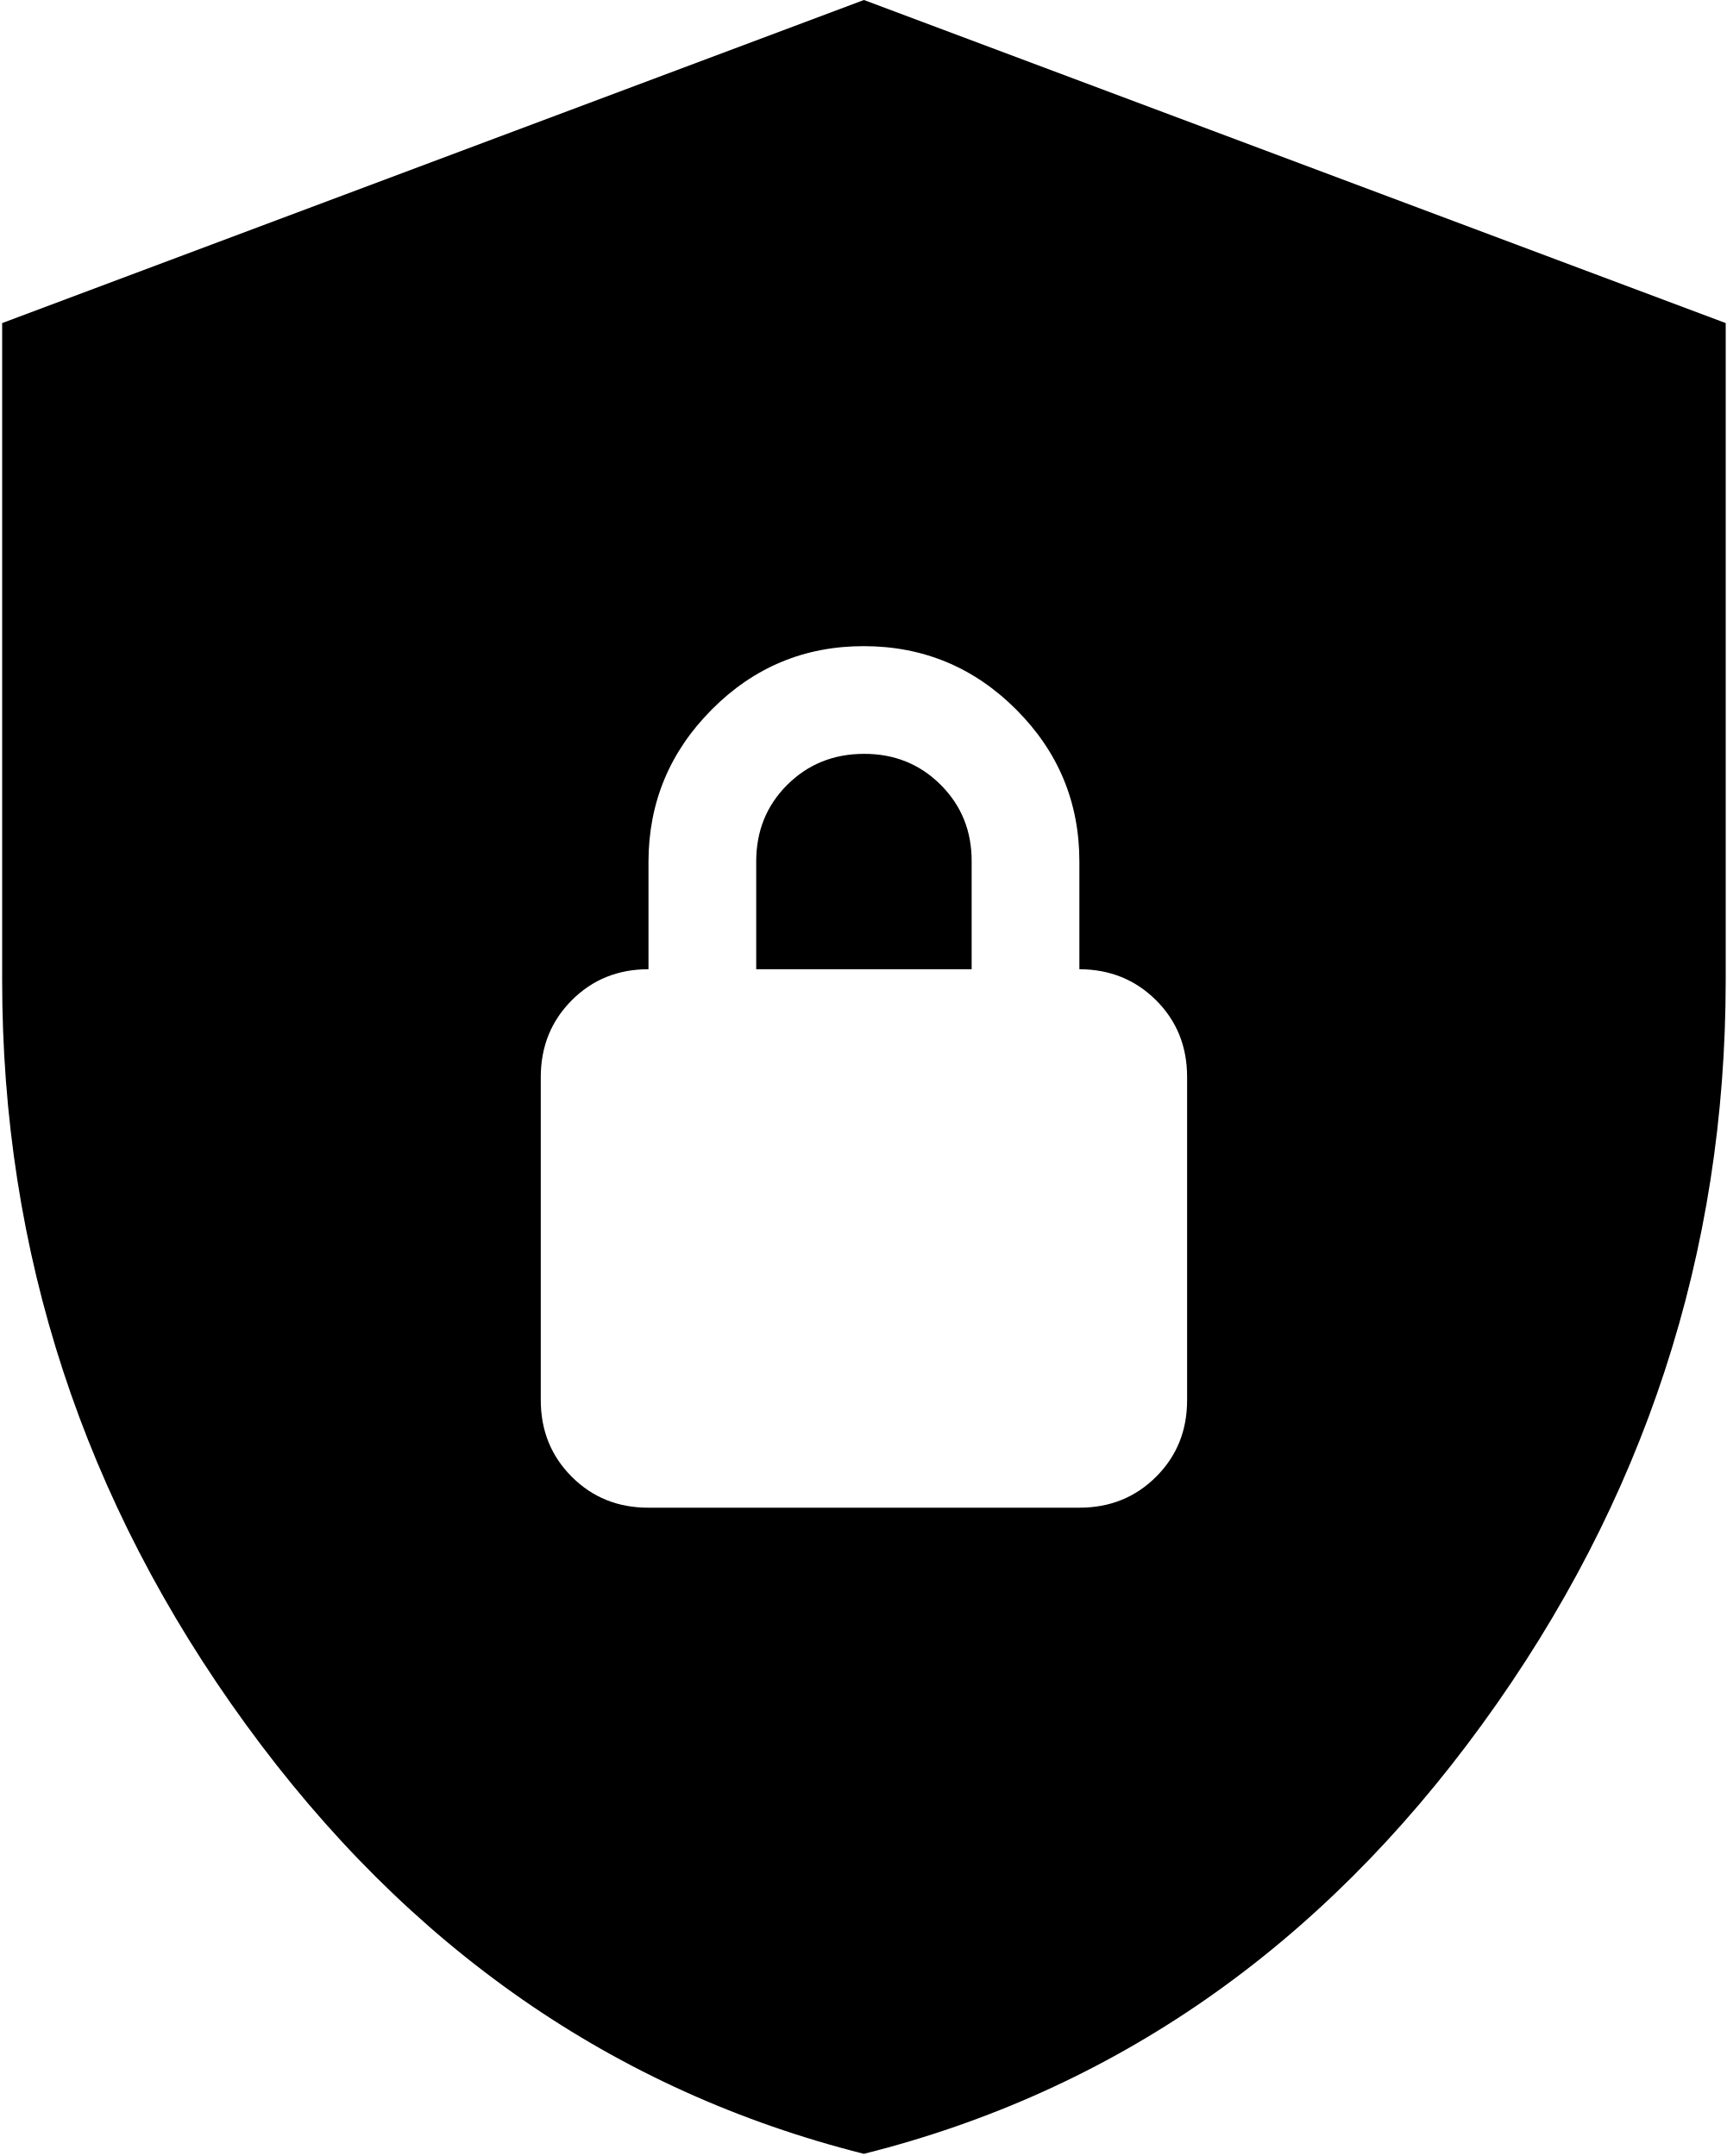
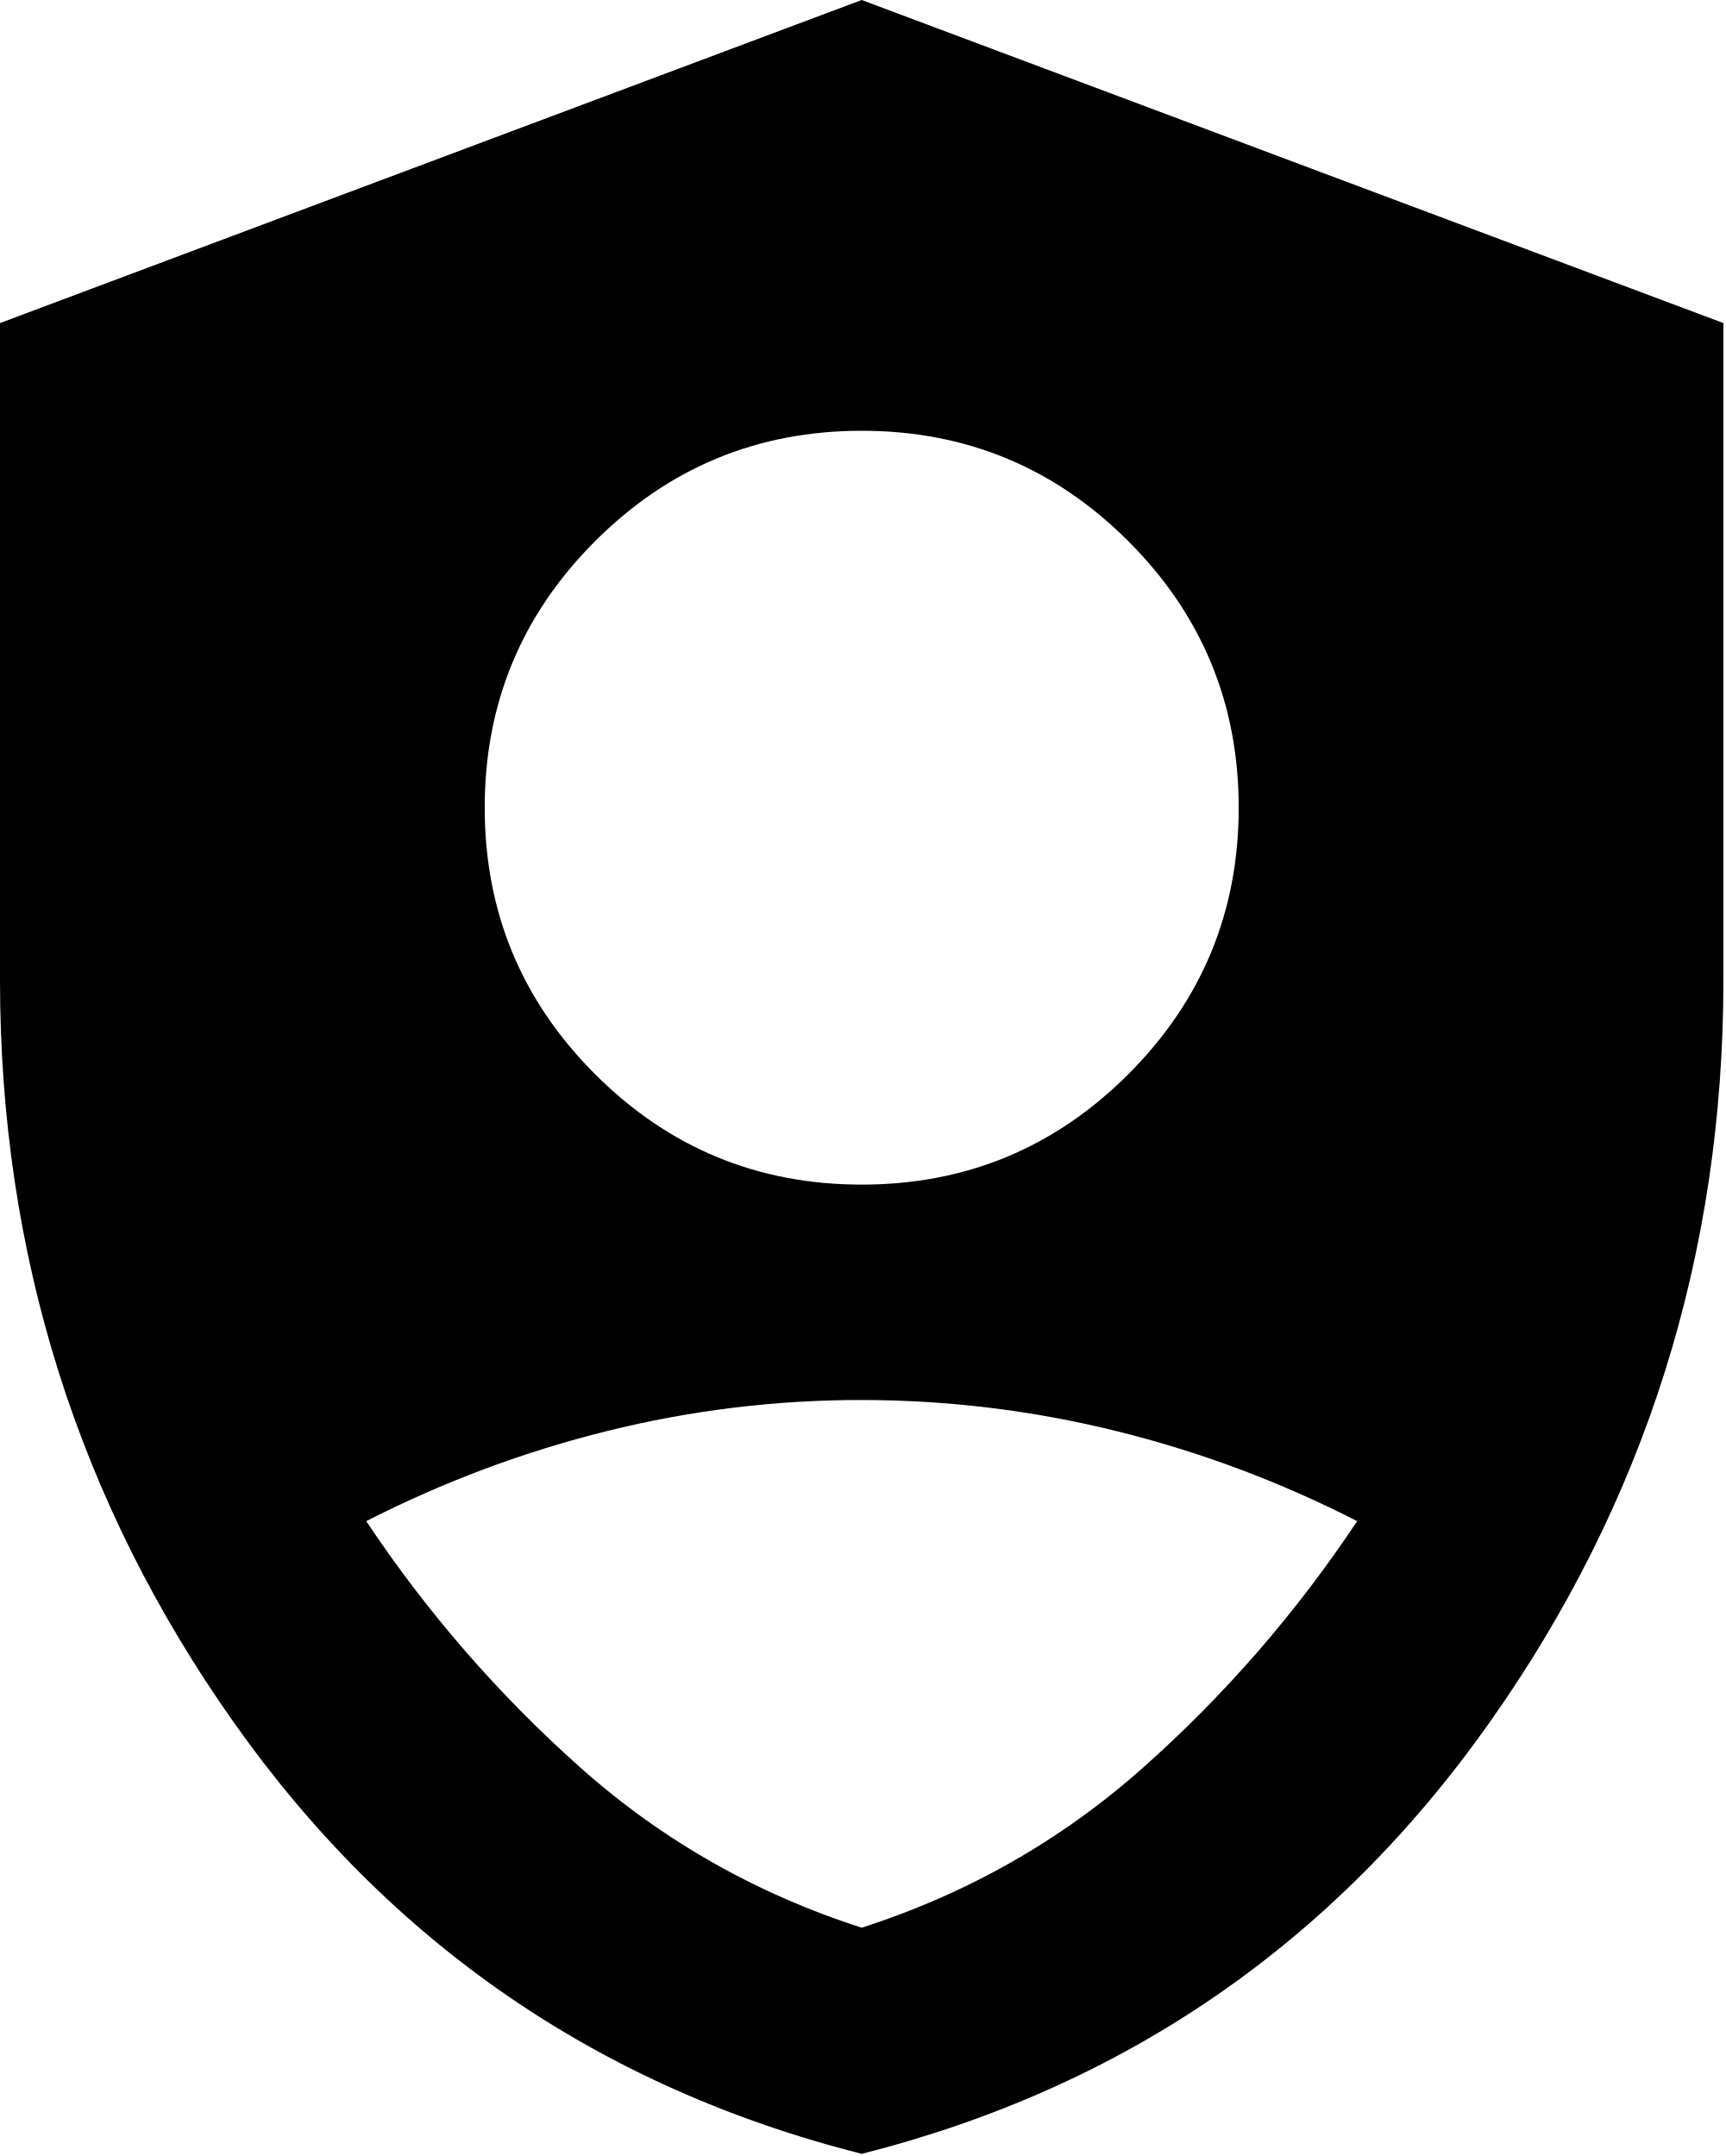
- <svg xmlns="http://www.w3.org/2000/svg" viewBox="3.98 2 16.03 20.02">
-   <path fill="currentColor" d="M12 22q-3.475-.875-5.738-3.988T4 11.1V5l8-3l8 3v6.1q0 3.8-2.262 6.913T12 22m-2-6h4q.425 0 .713-.288T15 15v-3q0-.425-.288-.712T14 11v-1q0-.825-.587-1.412T12 8t-1.412.588T10 10v1q-.425 0-.712.288T9 12v3q0 .425.288.713T10 16m1-5v-1q0-.425.288-.712T12 9t.713.288T13 10v1z" />
+ <svg xmlns="http://www.w3.org/2000/svg" viewBox="4 2 16.02 20.02">
+   <path fill="currentColor" d="M12 13q1.45 0 2.475-1.025T15.5 9.5t-1.025-2.475T12 6T9.525 7.025T8.5 9.5t1.025 2.475T12 13m0 9q-3.65-.925-5.825-4T4 11.1V5l8-3l8 3v6.1q0 3.825-2.175 6.9T12 22m0-2.1q1.475-.475 2.613-1.487t1.987-2.288q-1.075-.55-2.238-.837T12 15t-2.363.288t-2.237.837q.85 1.275 1.988 2.288T12 19.9" />
</svg>
